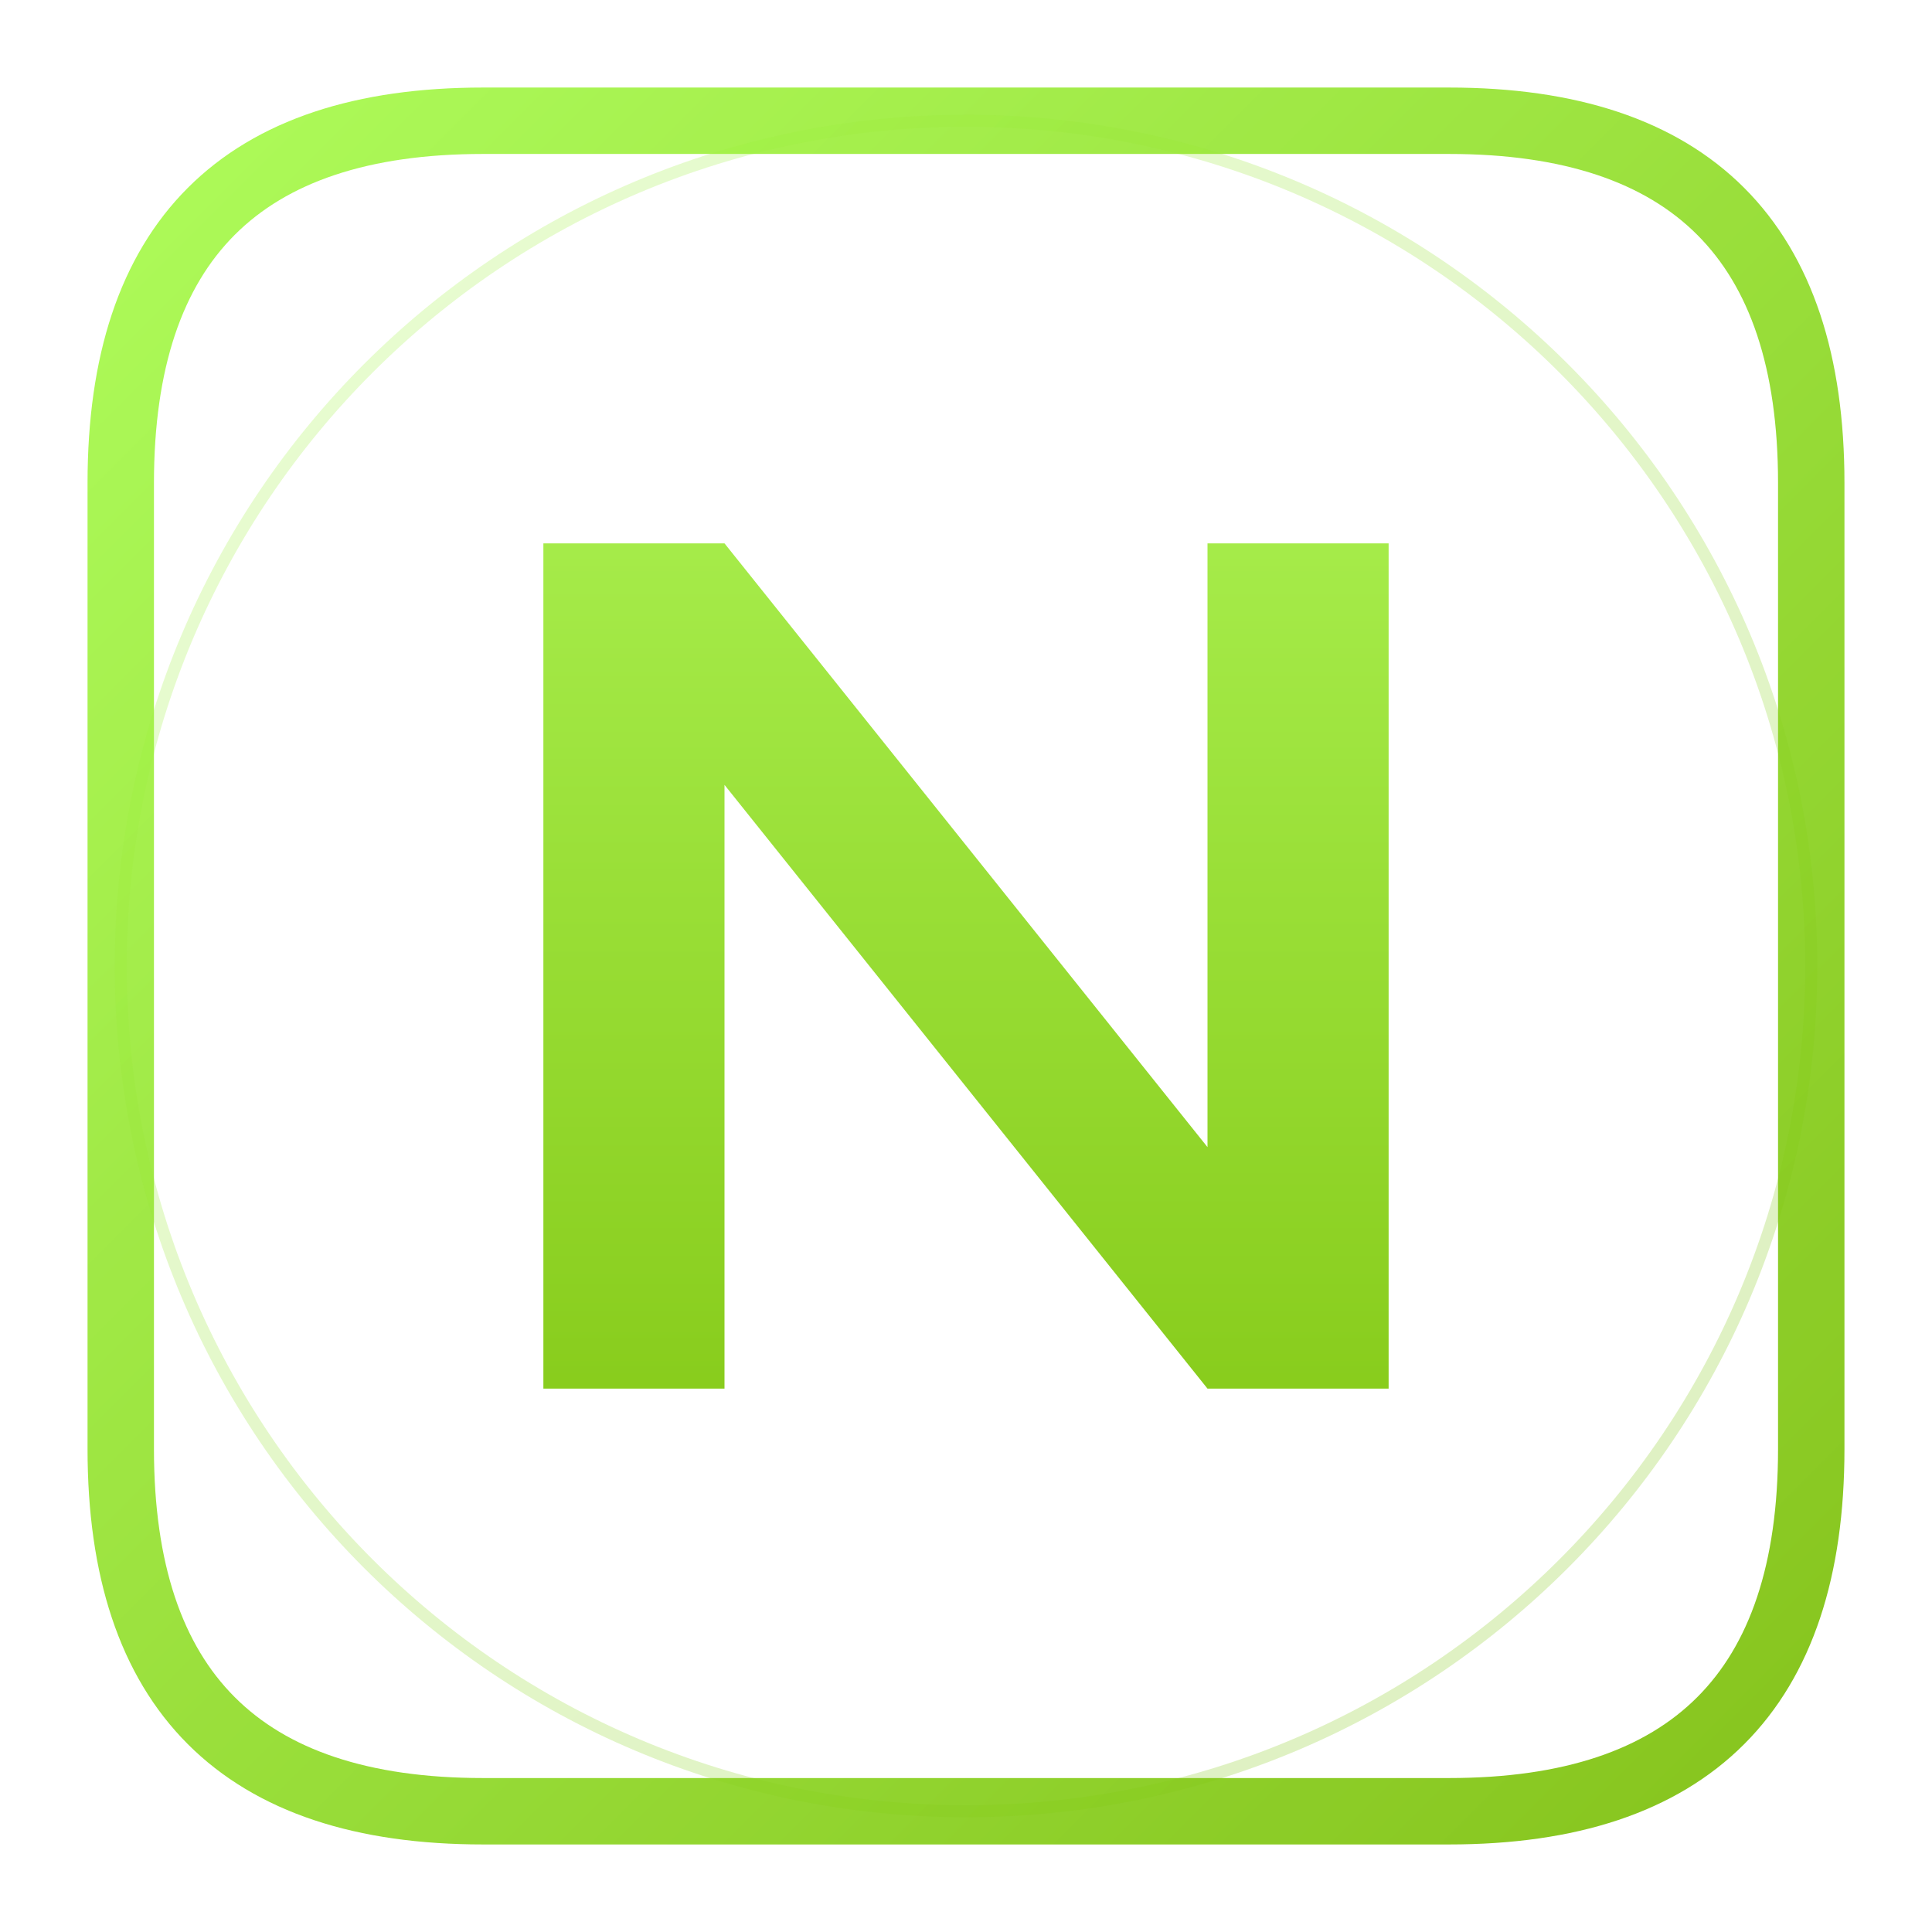
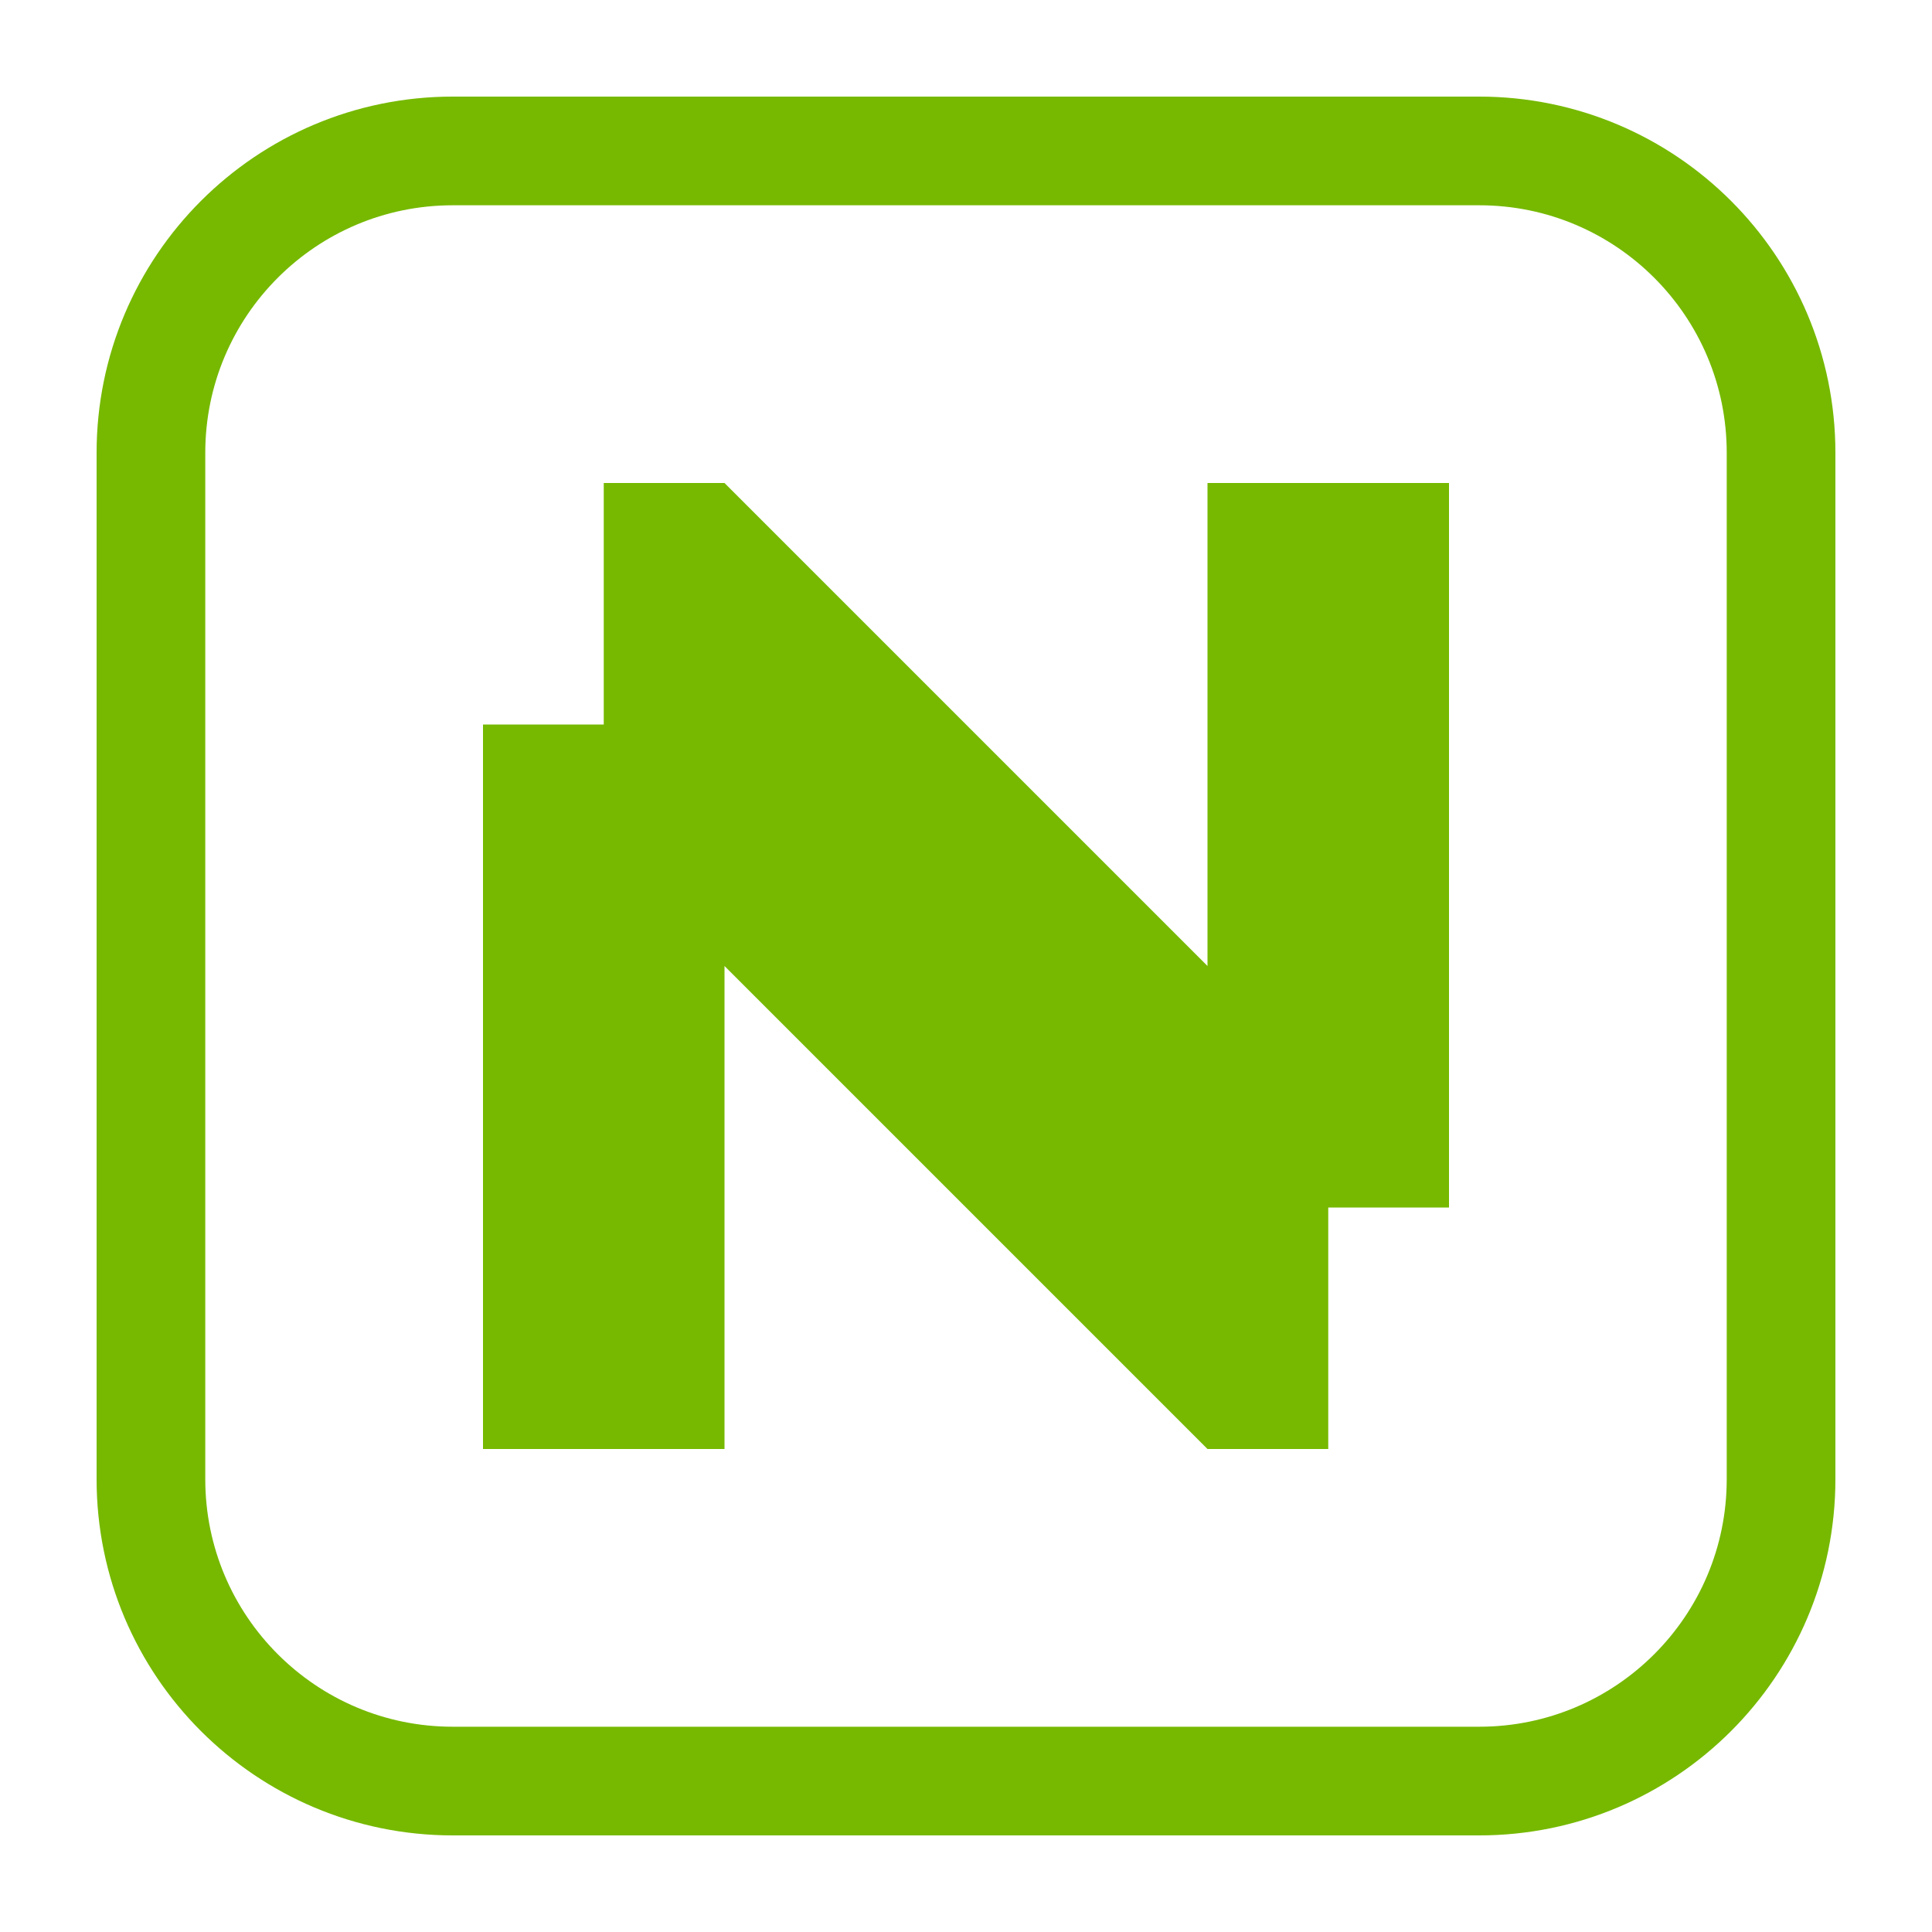
<svg xmlns="http://www.w3.org/2000/svg" viewBox="0 0 64 64" fill="none" aria-label="Nucore">
-   <defs>
-     <linearGradient id="nc-stroke" x1="0" y1="0" x2="64" y2="64" gradientUnits="userSpaceOnUse">
-       <stop offset="0" stop-color="#A8FF4D" />
-       <stop offset="1" stop-color="#76B900" />
-     </linearGradient>
-     <linearGradient id="nc-fill" x1="0" y1="0" x2="0" y2="64" gradientUnits="userSpaceOnUse">
-       <stop offset="0" stop-color="#B8FF66" />
-       <stop offset="1" stop-color="#76B900" />
-     </linearGradient>
-   </defs>
-   <path d="M16 4 L48 4 Q60 4 60 16 L60 48 Q60 60 48 60 L16 60 Q4 60 4 48 L4 16 Q4 4 16 4 Z" fill="none" stroke="url(#nc-stroke)" stroke-width="2.2" stroke-linejoin="round" opacity="0.9" />
-   <path d="M18 46 L18 18 L24 18 L40 38 L40 18 L46 18 L46 46 L40 46 L24 26 L24 46 Z" fill="url(#nc-fill)" />
-   <circle cx="32" cy="32" r="28" stroke="url(#nc-stroke)" stroke-width="0.4" fill="none" opacity="0.25" />
+   <rect x="5" y="5" width="54" height="54" rx="10" ry="10" fill="none" stroke="#76B900" stroke-width="3.6" stroke-linejoin="round" />
+   <path d="M 16 48 L 16 24 L 20 24 L 20 16 L 24 16 L 40 32 L 40 16 L 48 16 L 48 40 L 44 40 L 44 48 L 40 48 L 24 32 L 24 48 Z" fill="#76B900" />
</svg>
